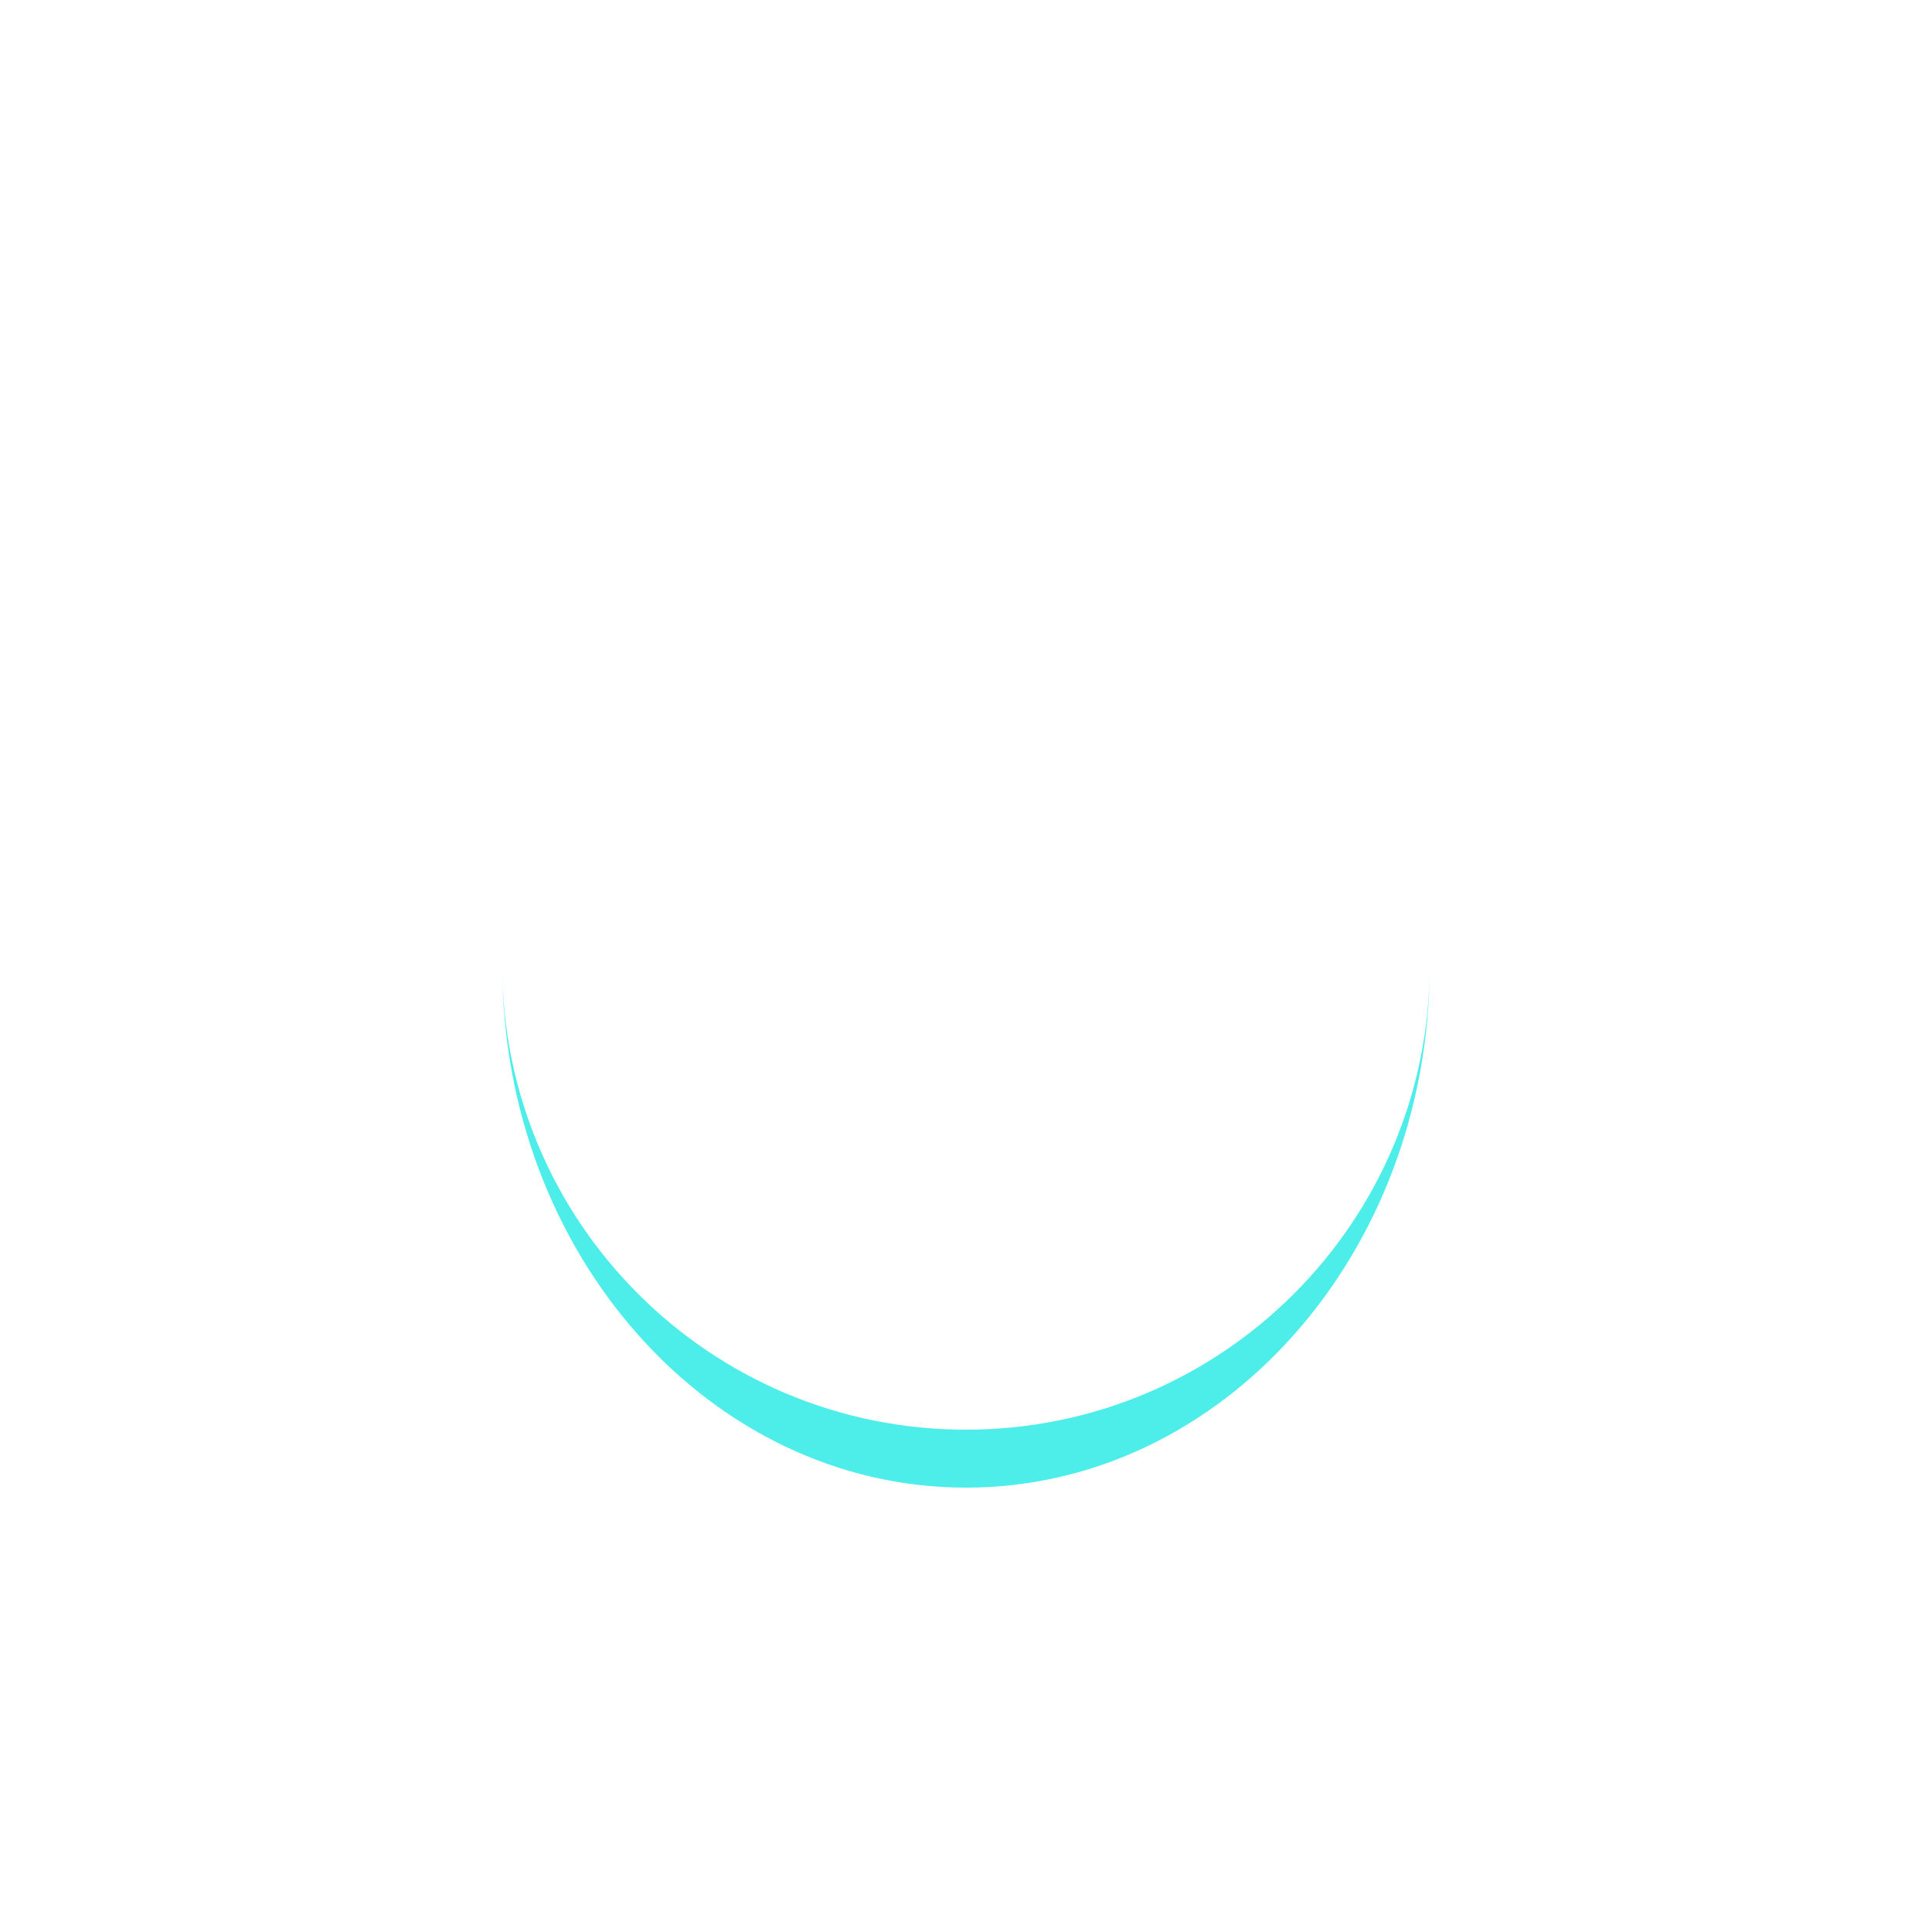
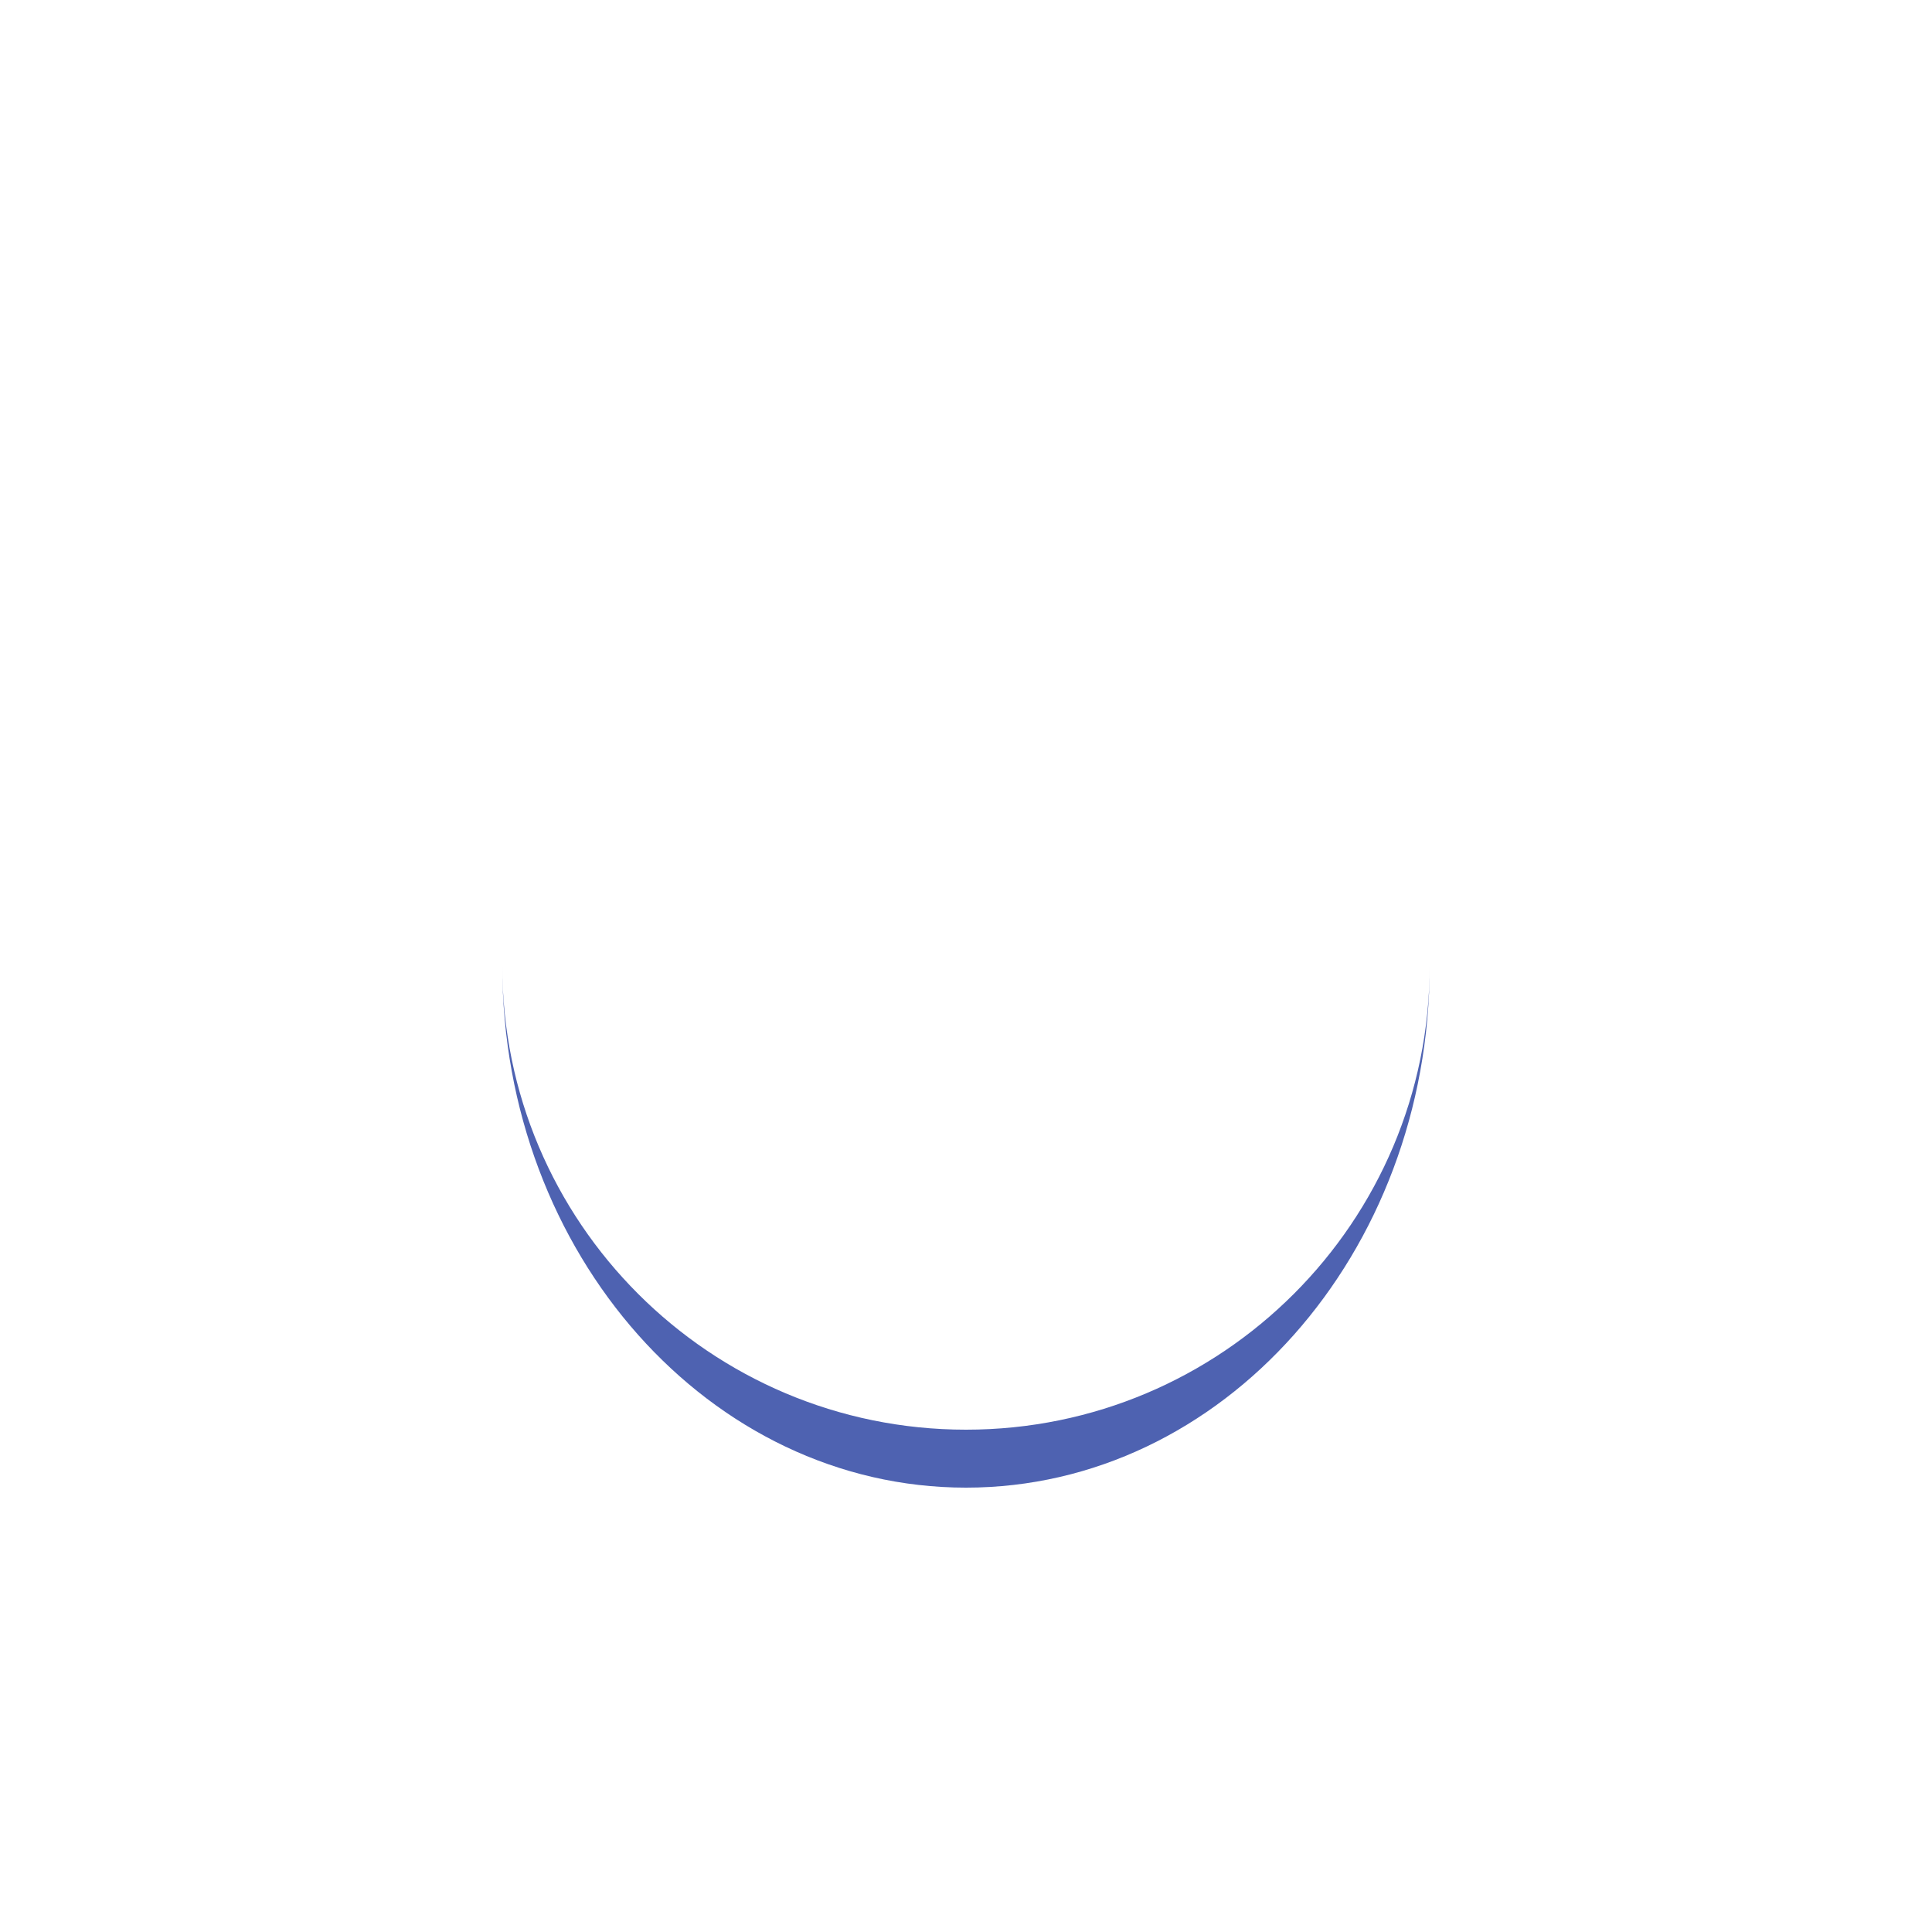
<svg xmlns="http://www.w3.org/2000/svg" style="margin: auto; background: rgba(255, 255, 255, 0); display: block; shape-rendering: auto;" width="100px" height="100px" viewBox="0 0 100 100" preserveAspectRatio="xMidYMid">
-   <path d="M26 50A24 24 0 0 0 74 50A24 27 0 0 1 26 50" fill="#4deeea" stroke="none">
+   <path d="M26 50A24 24 0 0 0 74 50A24 27 0 0 1 26 50" fill="#4e62b1" stroke="none">
    <animateTransform attributeName="transform" type="rotate" dur="1s" repeatCount="indefinite" keyTimes="0;1" values="0 50 51.5;360 50 51.5" />
  </path>
</svg>
